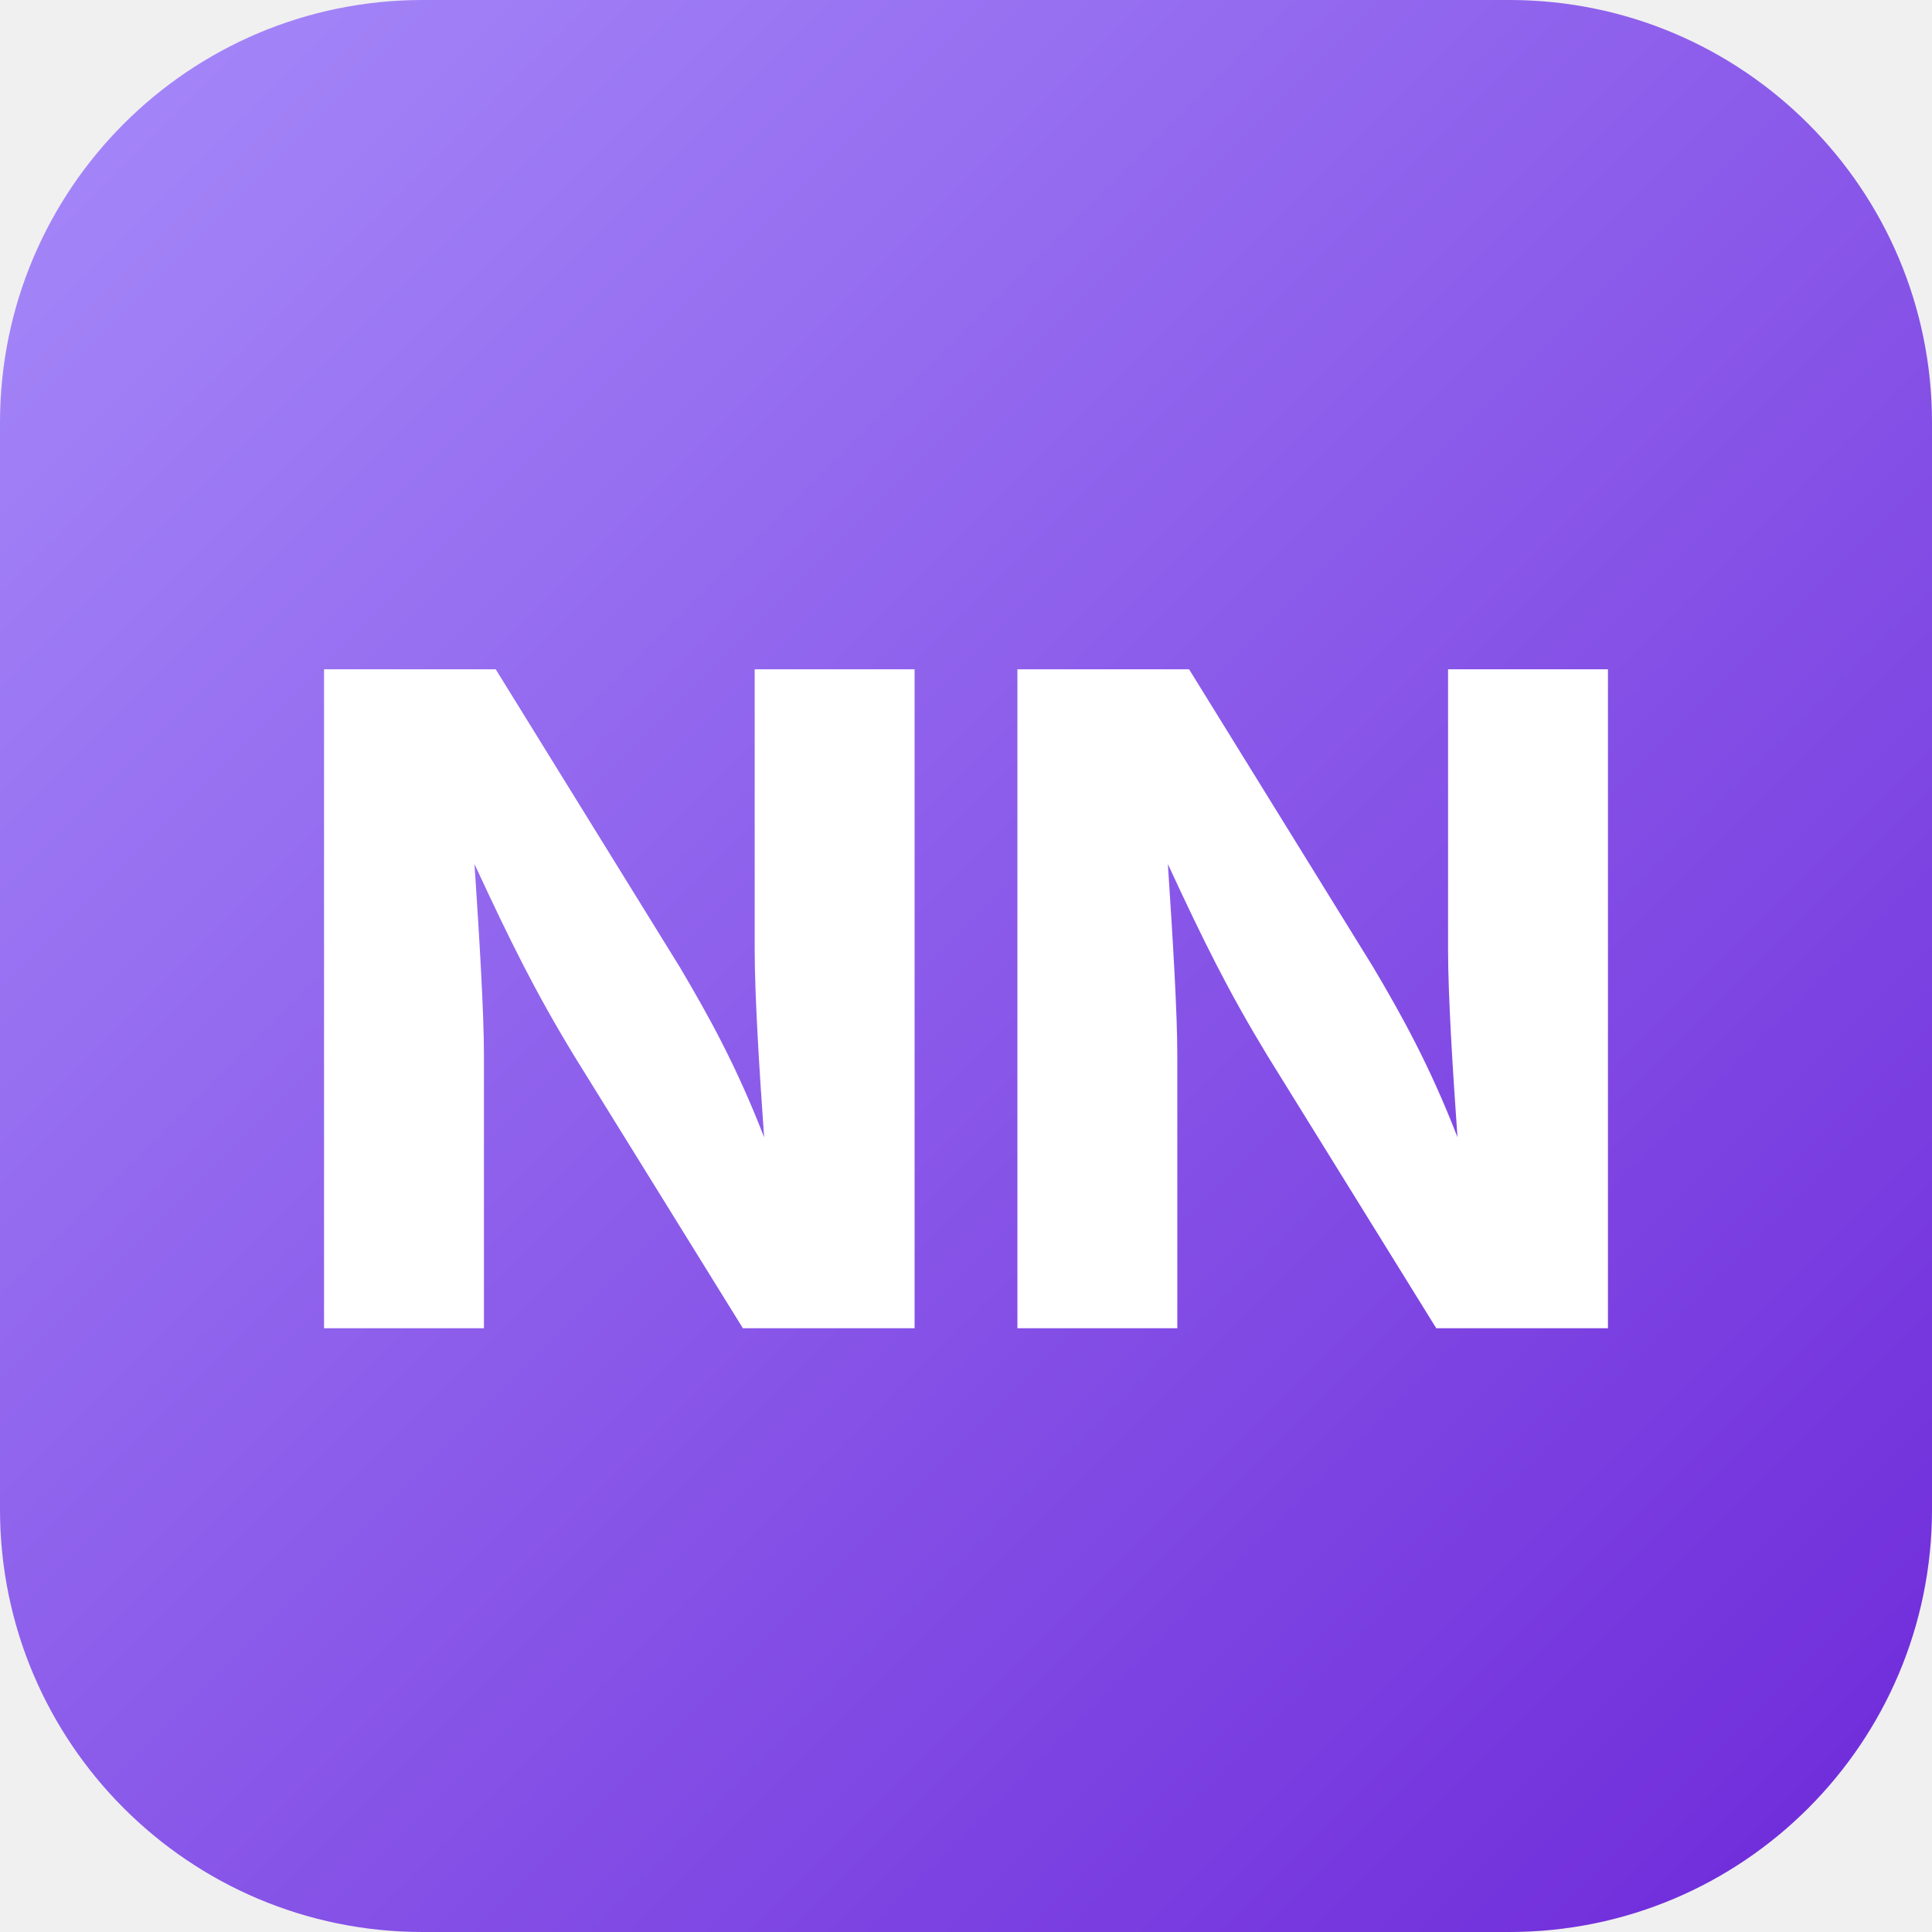
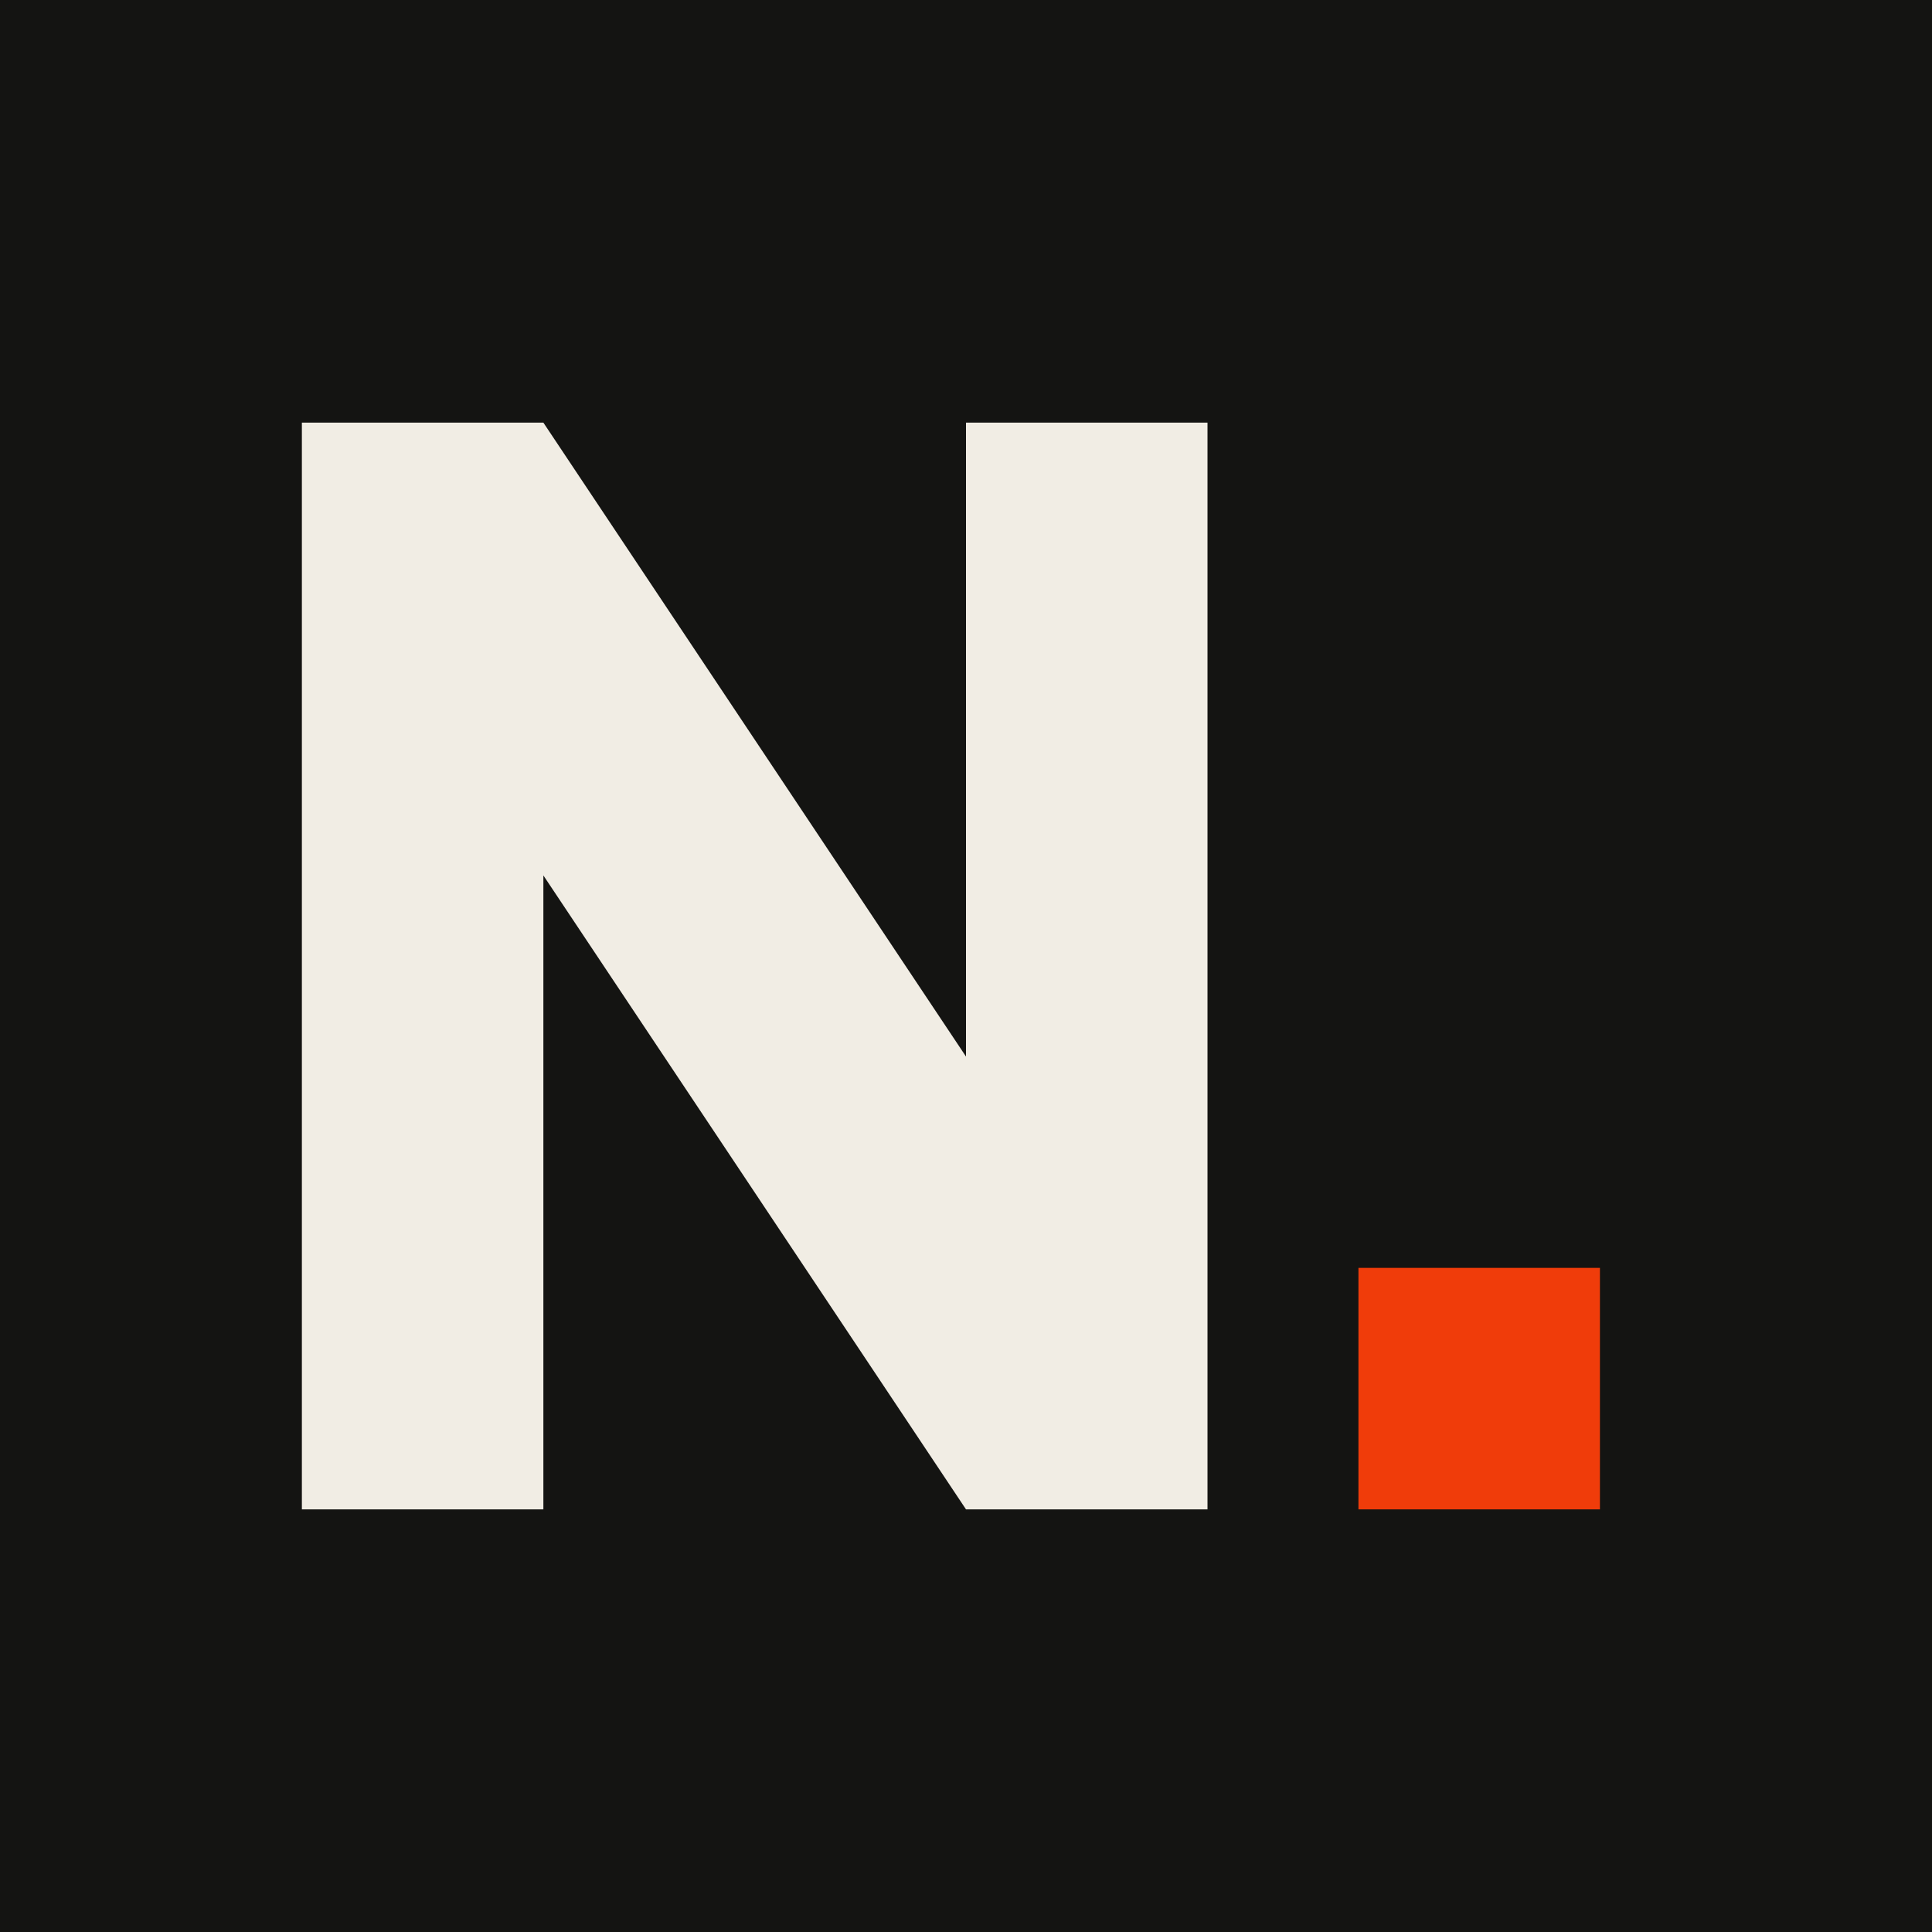
<svg xmlns="http://www.w3.org/2000/svg" viewBox="0 0 64 64">
-   <defs>
-     <linearGradient id="g" x1="0" y1="0" x2="1" y2="1">
-       <stop offset="0" stop-color="#a78bfa" />
-       <stop offset="1" stop-color="#6d28d9" />
-     </linearGradient>
-   </defs>
-   <rect width="64" height="64" rx="14" fill="url(#g)" />
-   <text x="32" y="44" text-anchor="middle" font-family="Inter, Arial, sans-serif" font-size="30" font-weight="800" fill="#ffffff">NN</text>
+   <rect width="64" height="64" fill="#141412" />
+   <path d="M10 50V14h8l14 21V14h8v36h-8L18 29v21z" fill="#f1ede4" />
+   <rect x="45" y="42" width="8" height="8" fill="#f03c0a" />
</svg>
